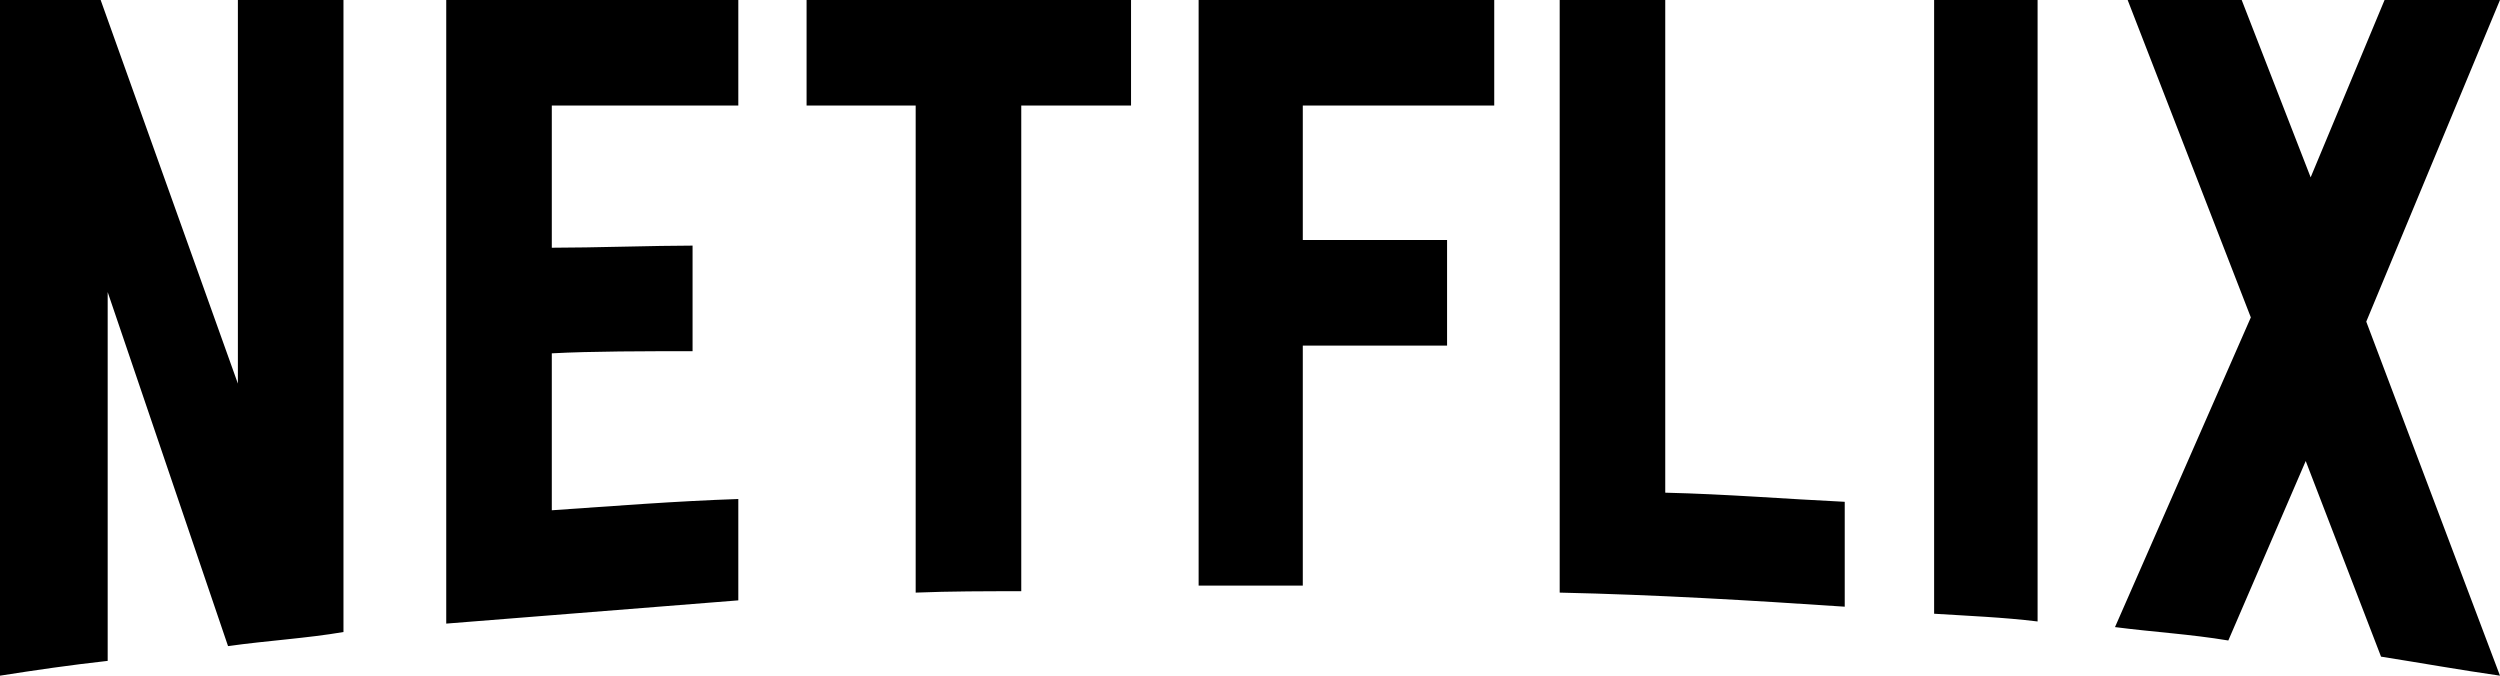
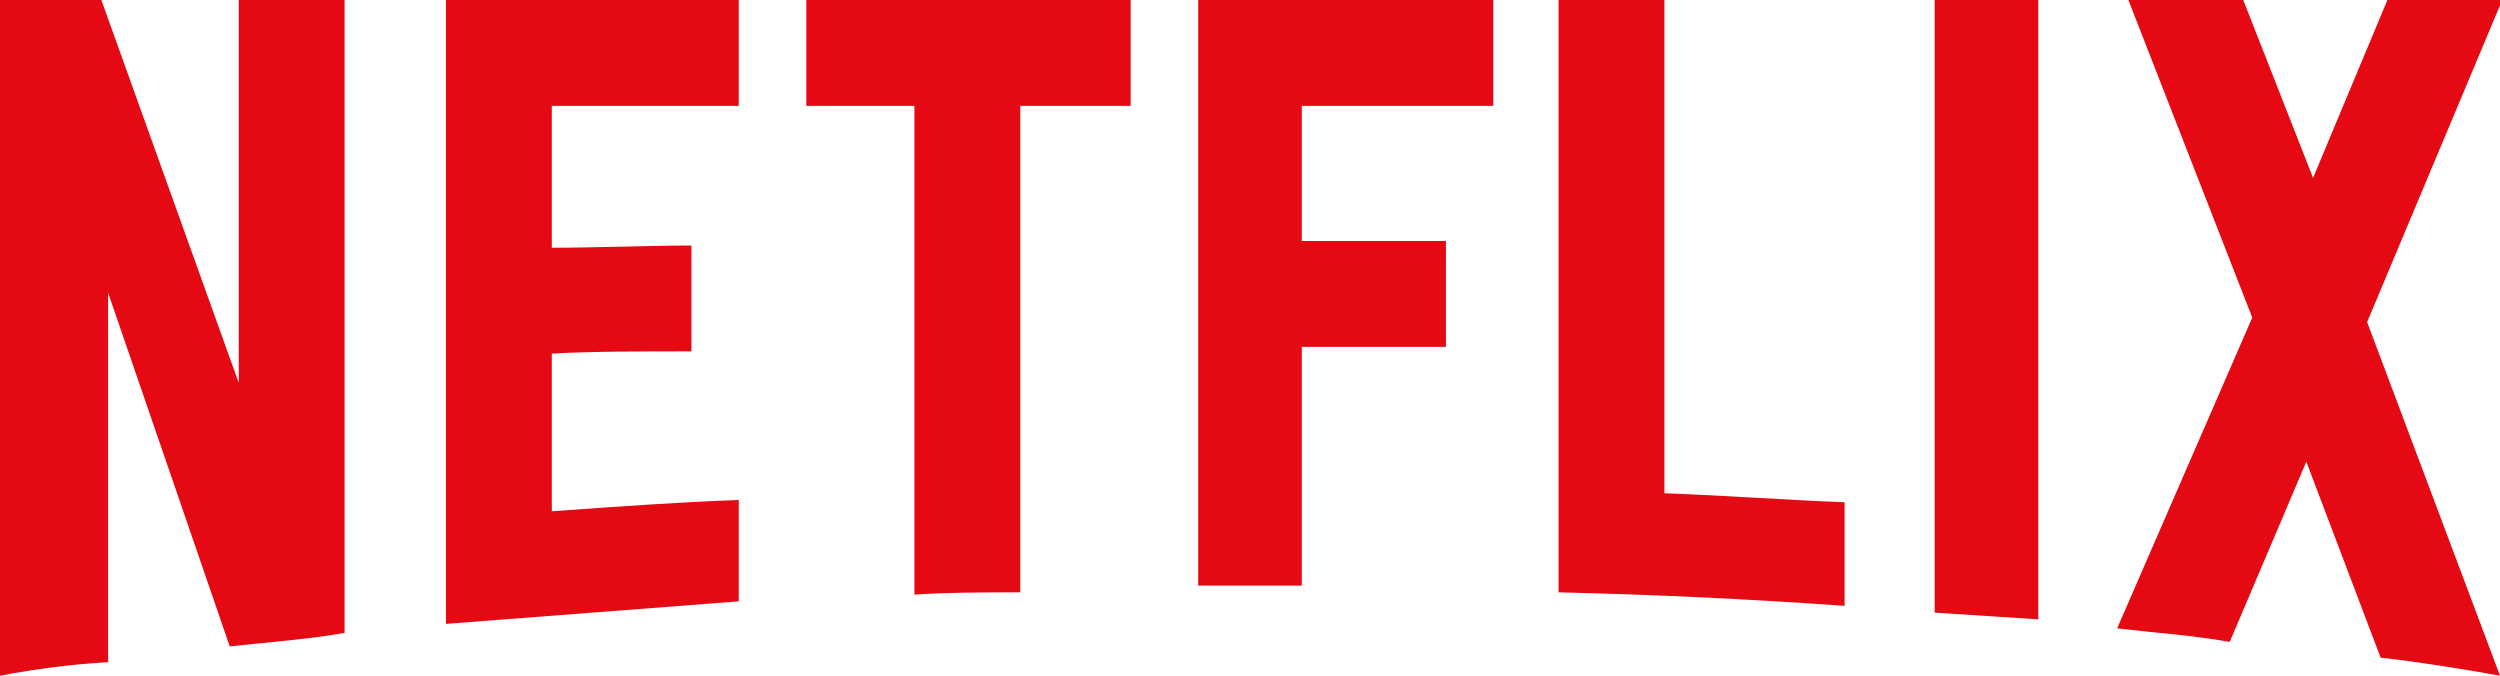
- <svg viewBox="0 0 111 30" data-uia="netflix-logo" class="svg-icon svg-icon-netflix-logo" aria-hidden="true" focusable="false">
+ <svg xmlns="http://www.w3.org/2000/svg" version="1.1" id="Layer_1" focusable="false" x="0px" y="0px" viewBox="0 0 111 30" style="enable-background:new 0 0 111 30;" xml:space="preserve">
+   <style type="text/css">
+ 	.st0{fill:#E50914;}
+ </style>
  <g id="netflix-logo">
-     <path d="M105.062,14.281 L110.999,30 C109.249,29.75 107.5,29.437 105.718,29.155 L102.374,20.469 L98.937,28.438 C97.25,28.156 95.593,28.062 93.906,27.843 L99.937,14.093 L94.468,-5.68434189e-14 L99.531,-5.68434189e-14 L102.593,7.874 L105.875,-5.68434189e-14 L110.999,-5.68434189e-14 L105.062,14.281 Z M90.469,-5.68434189e-14 L85.875,-5.68434189e-14 L85.875,27.25 C87.375,27.344 88.937,27.406 90.469,27.593 L90.469,-5.68434189e-14 Z M81.906,26.937 C77.719,26.656 73.531,26.406 69.25,26.312 L69.25,-5.68434189e-14 L73.937,-5.68434189e-14 L73.937,21.875 C76.625,21.937 79.312,22.156 81.906,22.28 L81.906,26.937 Z M64.25,10.656 L64.25,15.344 L57.844,15.344 L57.844,26 L53.219,26 L53.219,-5.68434189e-14 L66.344,-5.68434189e-14 L66.344,4.687 L57.844,4.687 L57.844,10.656 L64.25,10.656 Z M45.344,4.687 L45.344,26.25 C43.781,26.25 42.188,26.25 40.656,26.312 L40.656,4.687 L35.812,4.687 L35.812,-5.68434189e-14 L50.218,-5.68434189e-14 L50.218,4.687 L45.344,4.687 Z M30.75,15.593 C28.688,15.593 26.25,15.593 24.5,15.688 L24.5,22.656 C27.25,22.468 30,22.25 32.781,22.156 L32.781,26.656 L19.813,27.688 L19.813,-5.68434189e-14 L32.781,-5.68434189e-14 L32.781,4.687 L24.5,4.687 L24.5,10.999 C26.313,10.999 29.094,10.905 30.75,10.905 L30.75,15.593 Z M4.781,12.968 L4.781,29.343 C3.094,29.531 1.593,29.75 0,30 L0,-5.68434189e-14 L4.469,-5.68434189e-14 L10.562,17.032 L10.562,-5.68434189e-14 L15.25,-5.68434189e-14 L15.25,28.062 C13.594,28.344 11.906,28.438 10.125,28.687 L4.781,12.968 Z" id="Fill-14" />
+     <path id="Fill-14" class="st0" d="M105.1,14.3L111,30c-1.7-0.3-3.5-0.6-5.3-0.8l-3.3-8.7l-3.4,8c-1.7-0.3-3.3-0.4-5-0.6l6-13.8   L94.5,0h5.1l3.1,7.9l3.3-7.9h5.1L105.1,14.3z M90.5,0h-4.6v27.2c1.5,0.1,3.1,0.2,4.6,0.3V0z M81.9,26.9c-4.2-0.3-8.4-0.5-12.7-0.6   V0h4.7v21.9c2.7,0.1,5.4,0.3,8,0.4V26.9z M64.2,10.7v4.7h-6.4V26h-4.6V0h13.1v4.7h-8.5v6H64.2z M45.3,4.7v21.6   c-1.6,0-3.2,0-4.7,0.1V4.7h-4.8V0h14.4v4.7H45.3z M30.7,15.6c-2.1,0-4.5,0-6.2,0.1v7c2.8-0.2,5.5-0.4,8.3-0.5v4.5l-13,1V0h13v4.7   h-8.3V11c1.8,0,4.6-0.1,6.2-0.1V15.6z M4.8,13v16.4C3.1,29.5,1.6,29.7,0,30V0h4.5l6.1,17V0h4.7v28.1c-1.7,0.3-3.3,0.4-5.1,0.6   L4.8,13z" />
  </g>
</svg>
